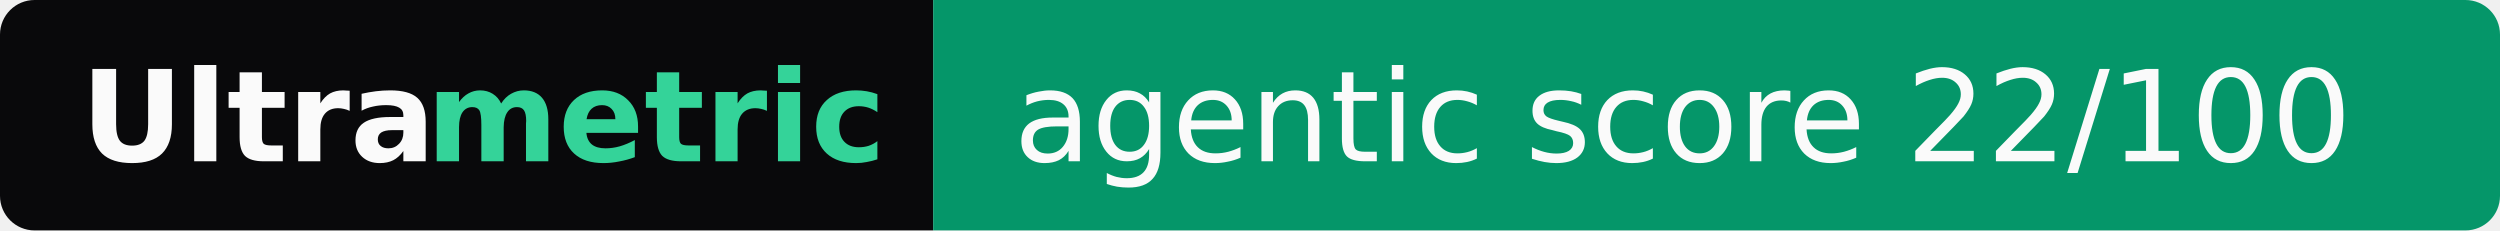
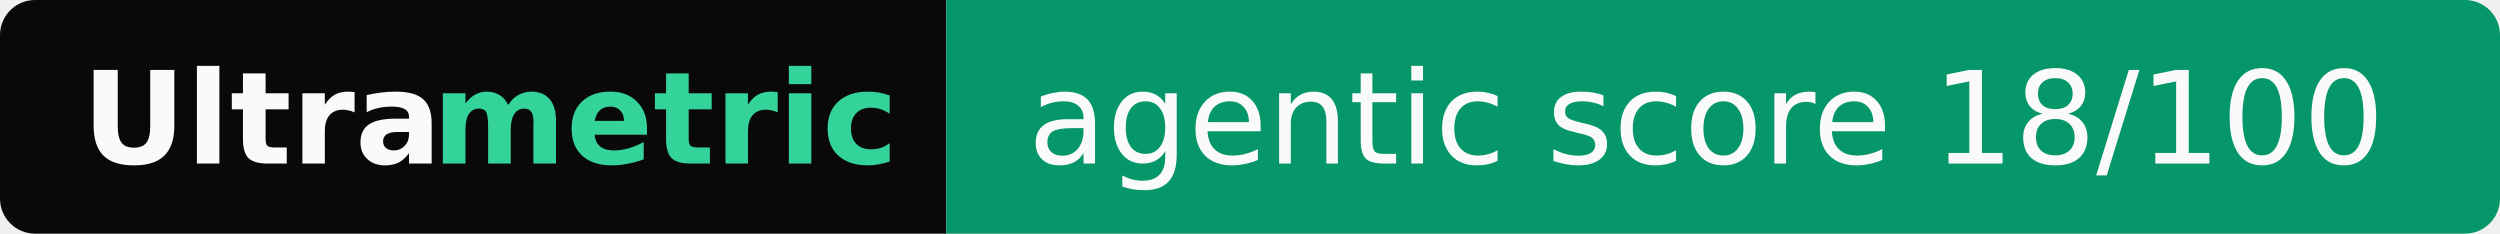
- <svg xmlns="http://www.w3.org/2000/svg" width="217" height="20" role="img" aria-label="Ultrametric: agentic score 22/100">
+ <svg xmlns="http://www.w3.org/2000/svg" width="214" height="20" role="img" aria-label="Ultrametric: agentic score 18/100">
  <clipPath id="r">
-     <rect width="217" height="20" rx="3" fill="#fff" />
+     <rect width="214" height="20" rx="3" fill="#fff" />
  </clipPath>
  <g clip-path="url(#r)">
    <rect width="81" height="20" fill="#09090b" />
-     <rect x="81" width="136" height="20" fill="#059669" />
+     <rect x="81" width="133" height="20" fill="#059669" />
  </g>
  <g font-family="Verdana,Geneva,DejaVu Sans,sans-serif" font-size="11">
    <text x="7" y="14" textLength="30" font-weight="bold" fill="#fafafa">Ultra</text>
    <text x="37" y="14" textLength="37" font-weight="bold" fill="#34d399">metric</text>
-     <text x="88" y="14" textLength="122" fill="#fafafa">agentic score 22/100</text>
+     <text x="88" y="14" textLength="119" fill="#fafafa">agentic score 18/100</text>
  </g>
</svg>
